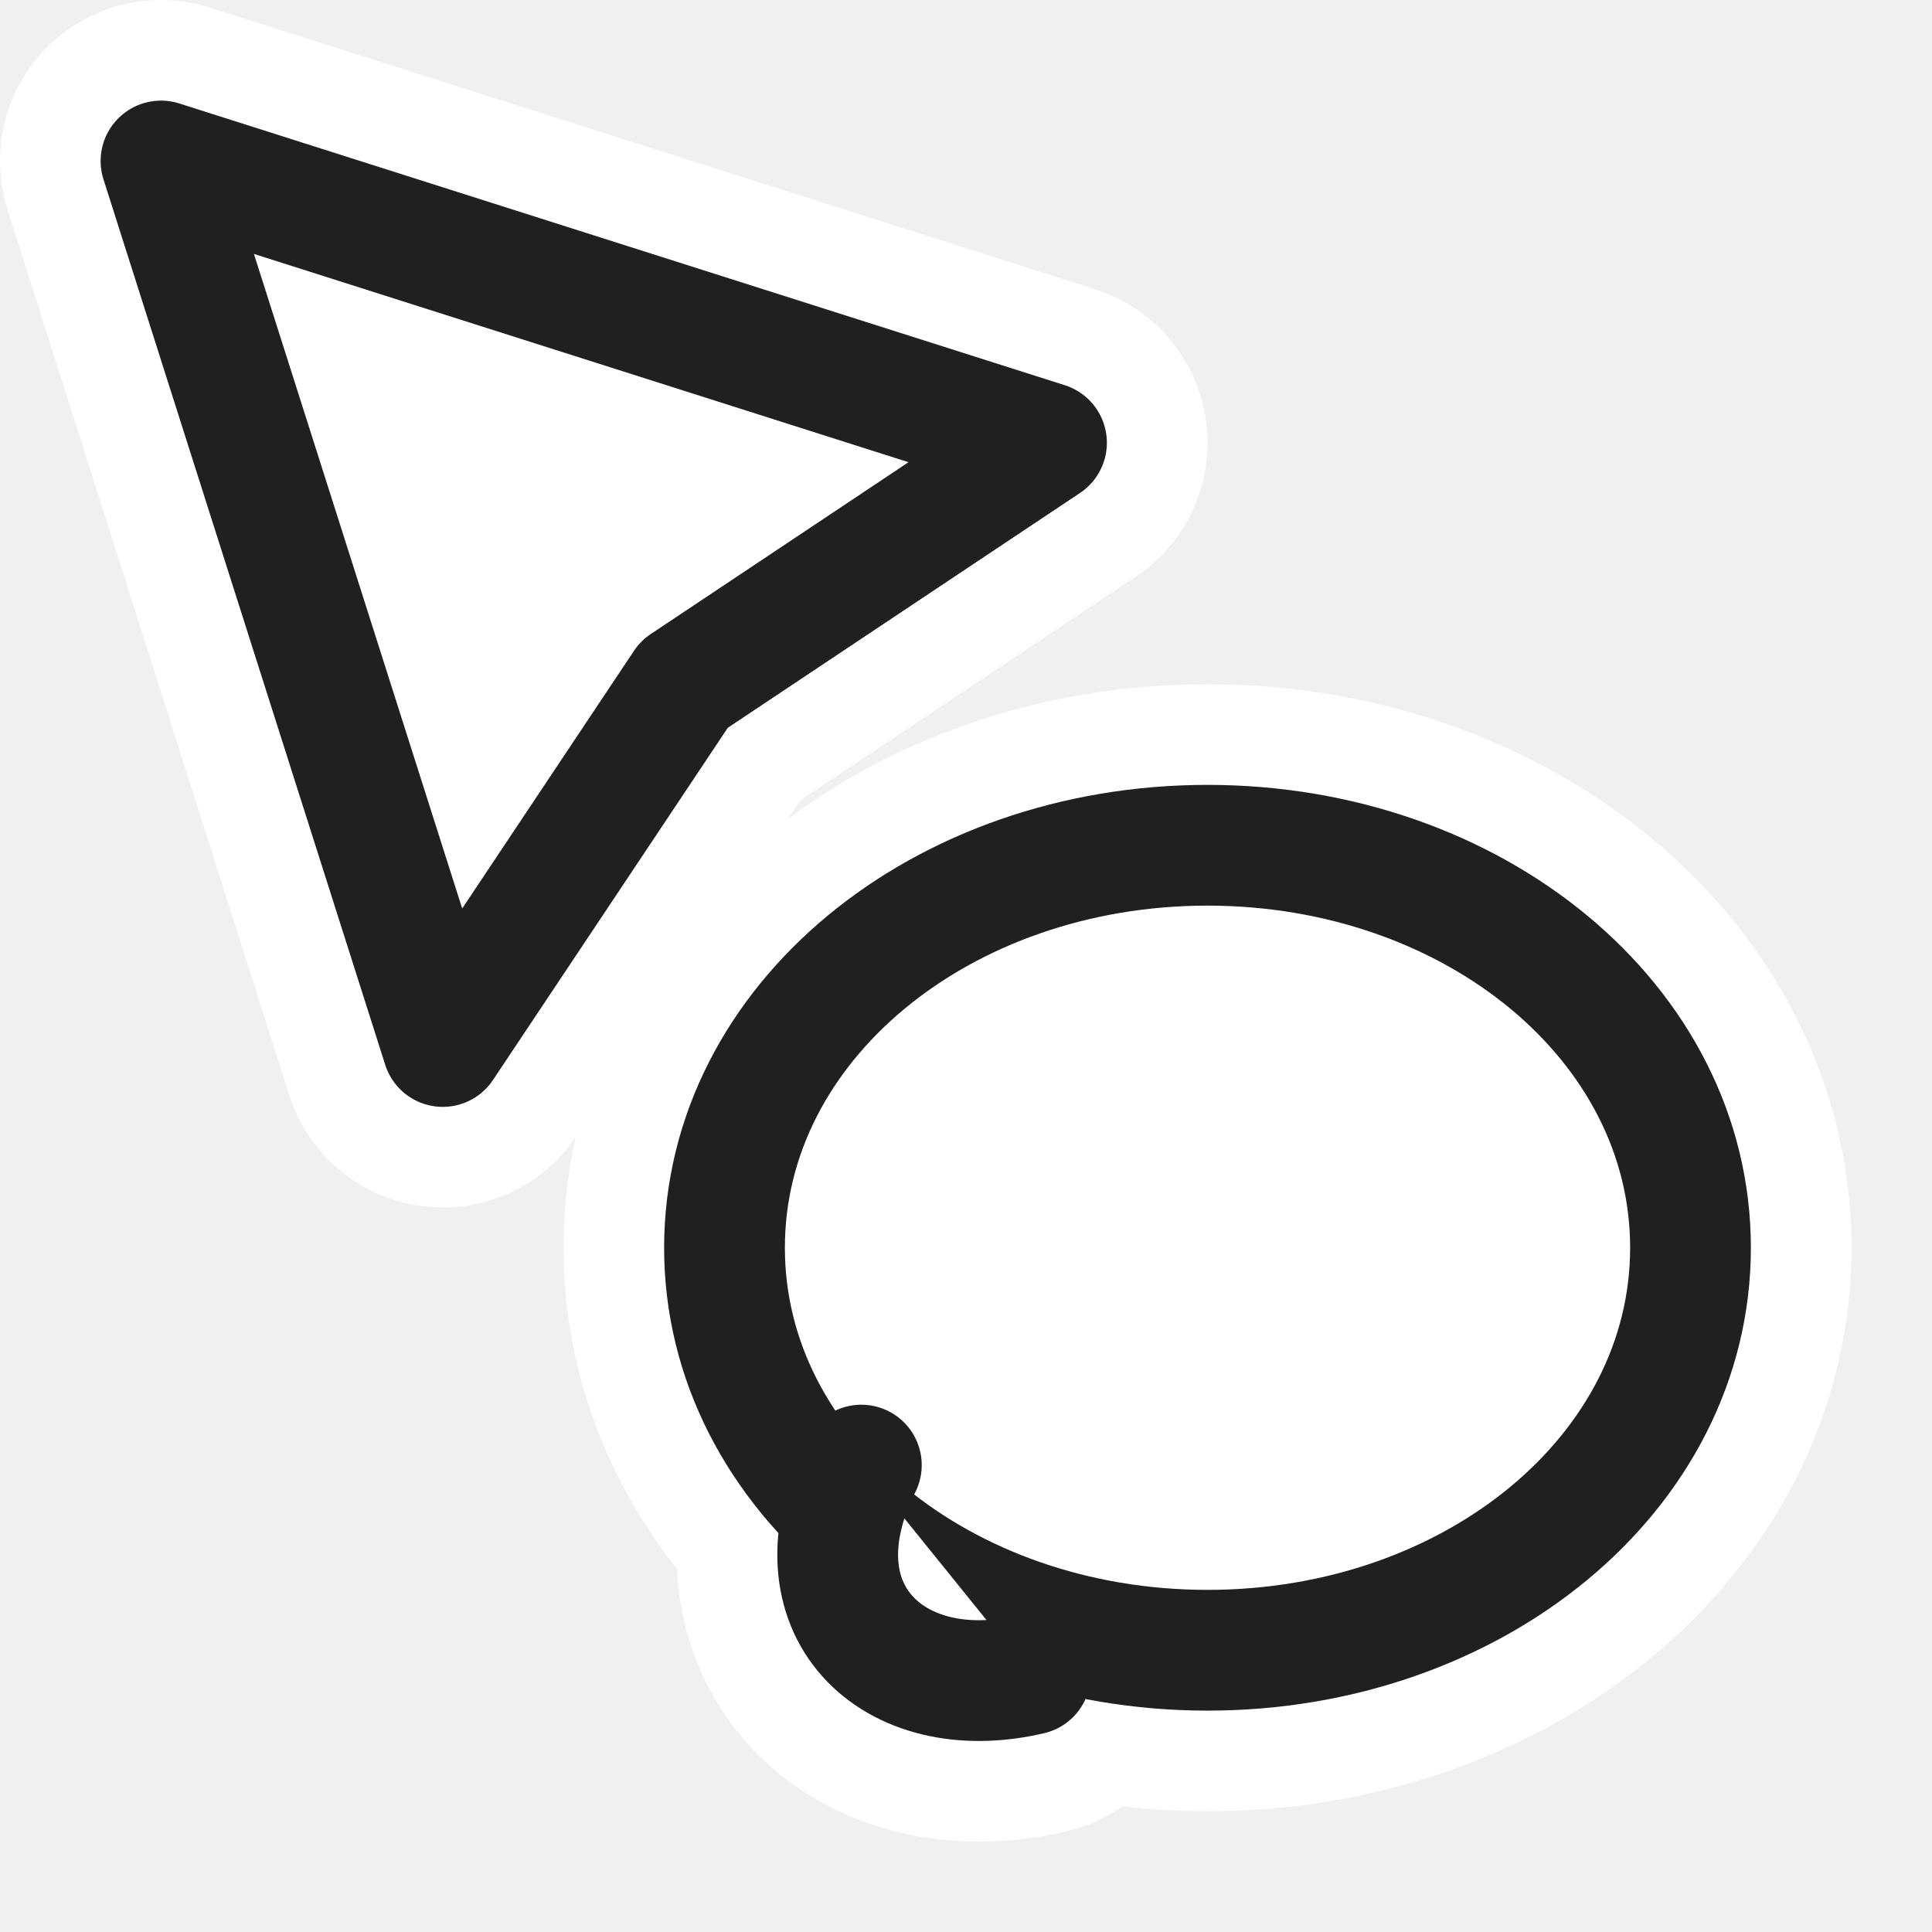
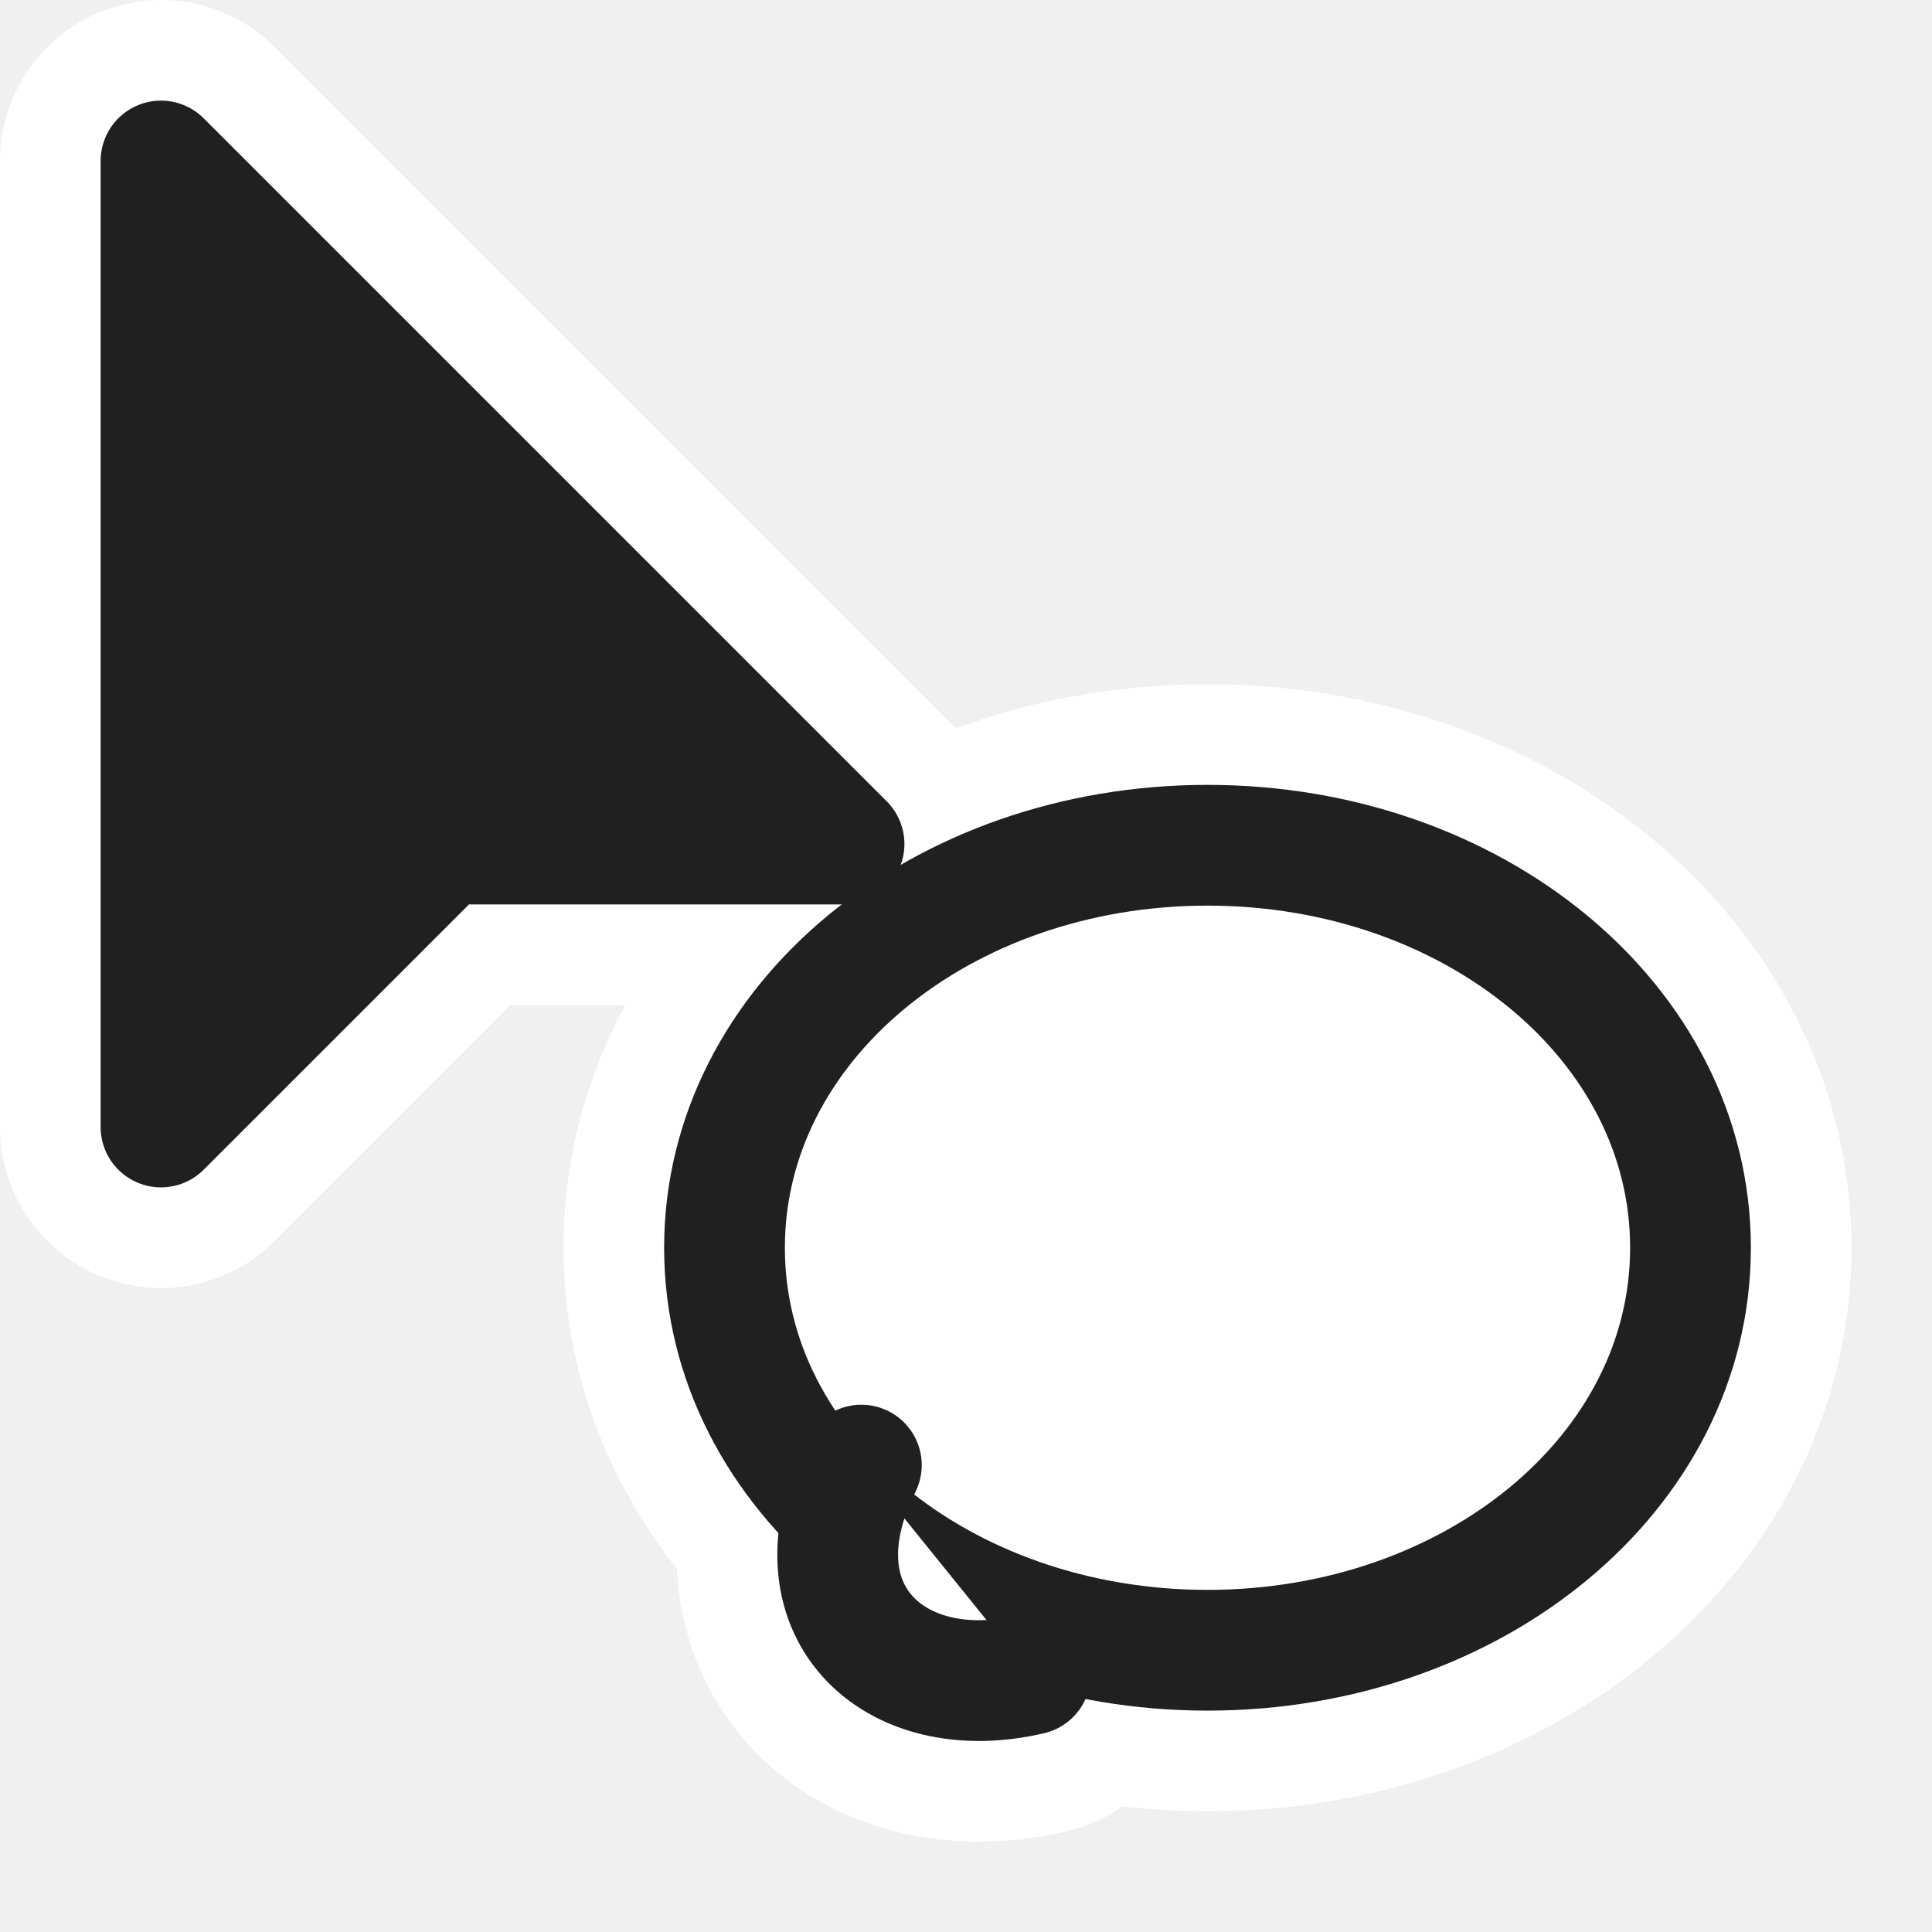
<svg xmlns="http://www.w3.org/2000/svg" viewBox="0 0 24 24" stroke-width="1.5" stroke-linecap="round" stroke-linejoin="round">
+   <g fill="#202020" stroke="#ffffff" stroke-width="4" stroke-linejoin="round">
+     <path d="M2 2 2 14 5.515 10.485 10.485 10.485Z" />
+   </g>
  <g fill="#ffffff" stroke="#ffffff" stroke-width="4">
-     <path d="M2 2 13 5.5 8.5 8.5 5.5 13Z" />
    <path d="M15 10.5c3.3 0 6 2.2 6 5s-2.7 5-6 5-6-2.2-6-5 2.7-5 6-5z" />
    <path d="M10.7 18.2c-.9 1.8.4 3 2.1 2.6" />
  </g>
+   <g fill="#202020" stroke="#202020" stroke-width="1.5" stroke-linejoin="round">
+     <path d="M2 2 2 14 5.515 10.485 10.485 10.485Z" />
+   </g>
  <g fill="#ffffff" stroke="#202020" stroke-width="1.5">
-     <path d="M2 2 13 5.5 8.5 8.5 5.5 13Z" />
    <path d="M15 10.5c3.3 0 6 2.2 6 5s-2.7 5-6 5-6-2.2-6-5 2.7-5 6-5z" />
    <path d="M10.7 18.2c-.9 1.8.4 3 2.1 2.6" />
  </g>
</svg>
